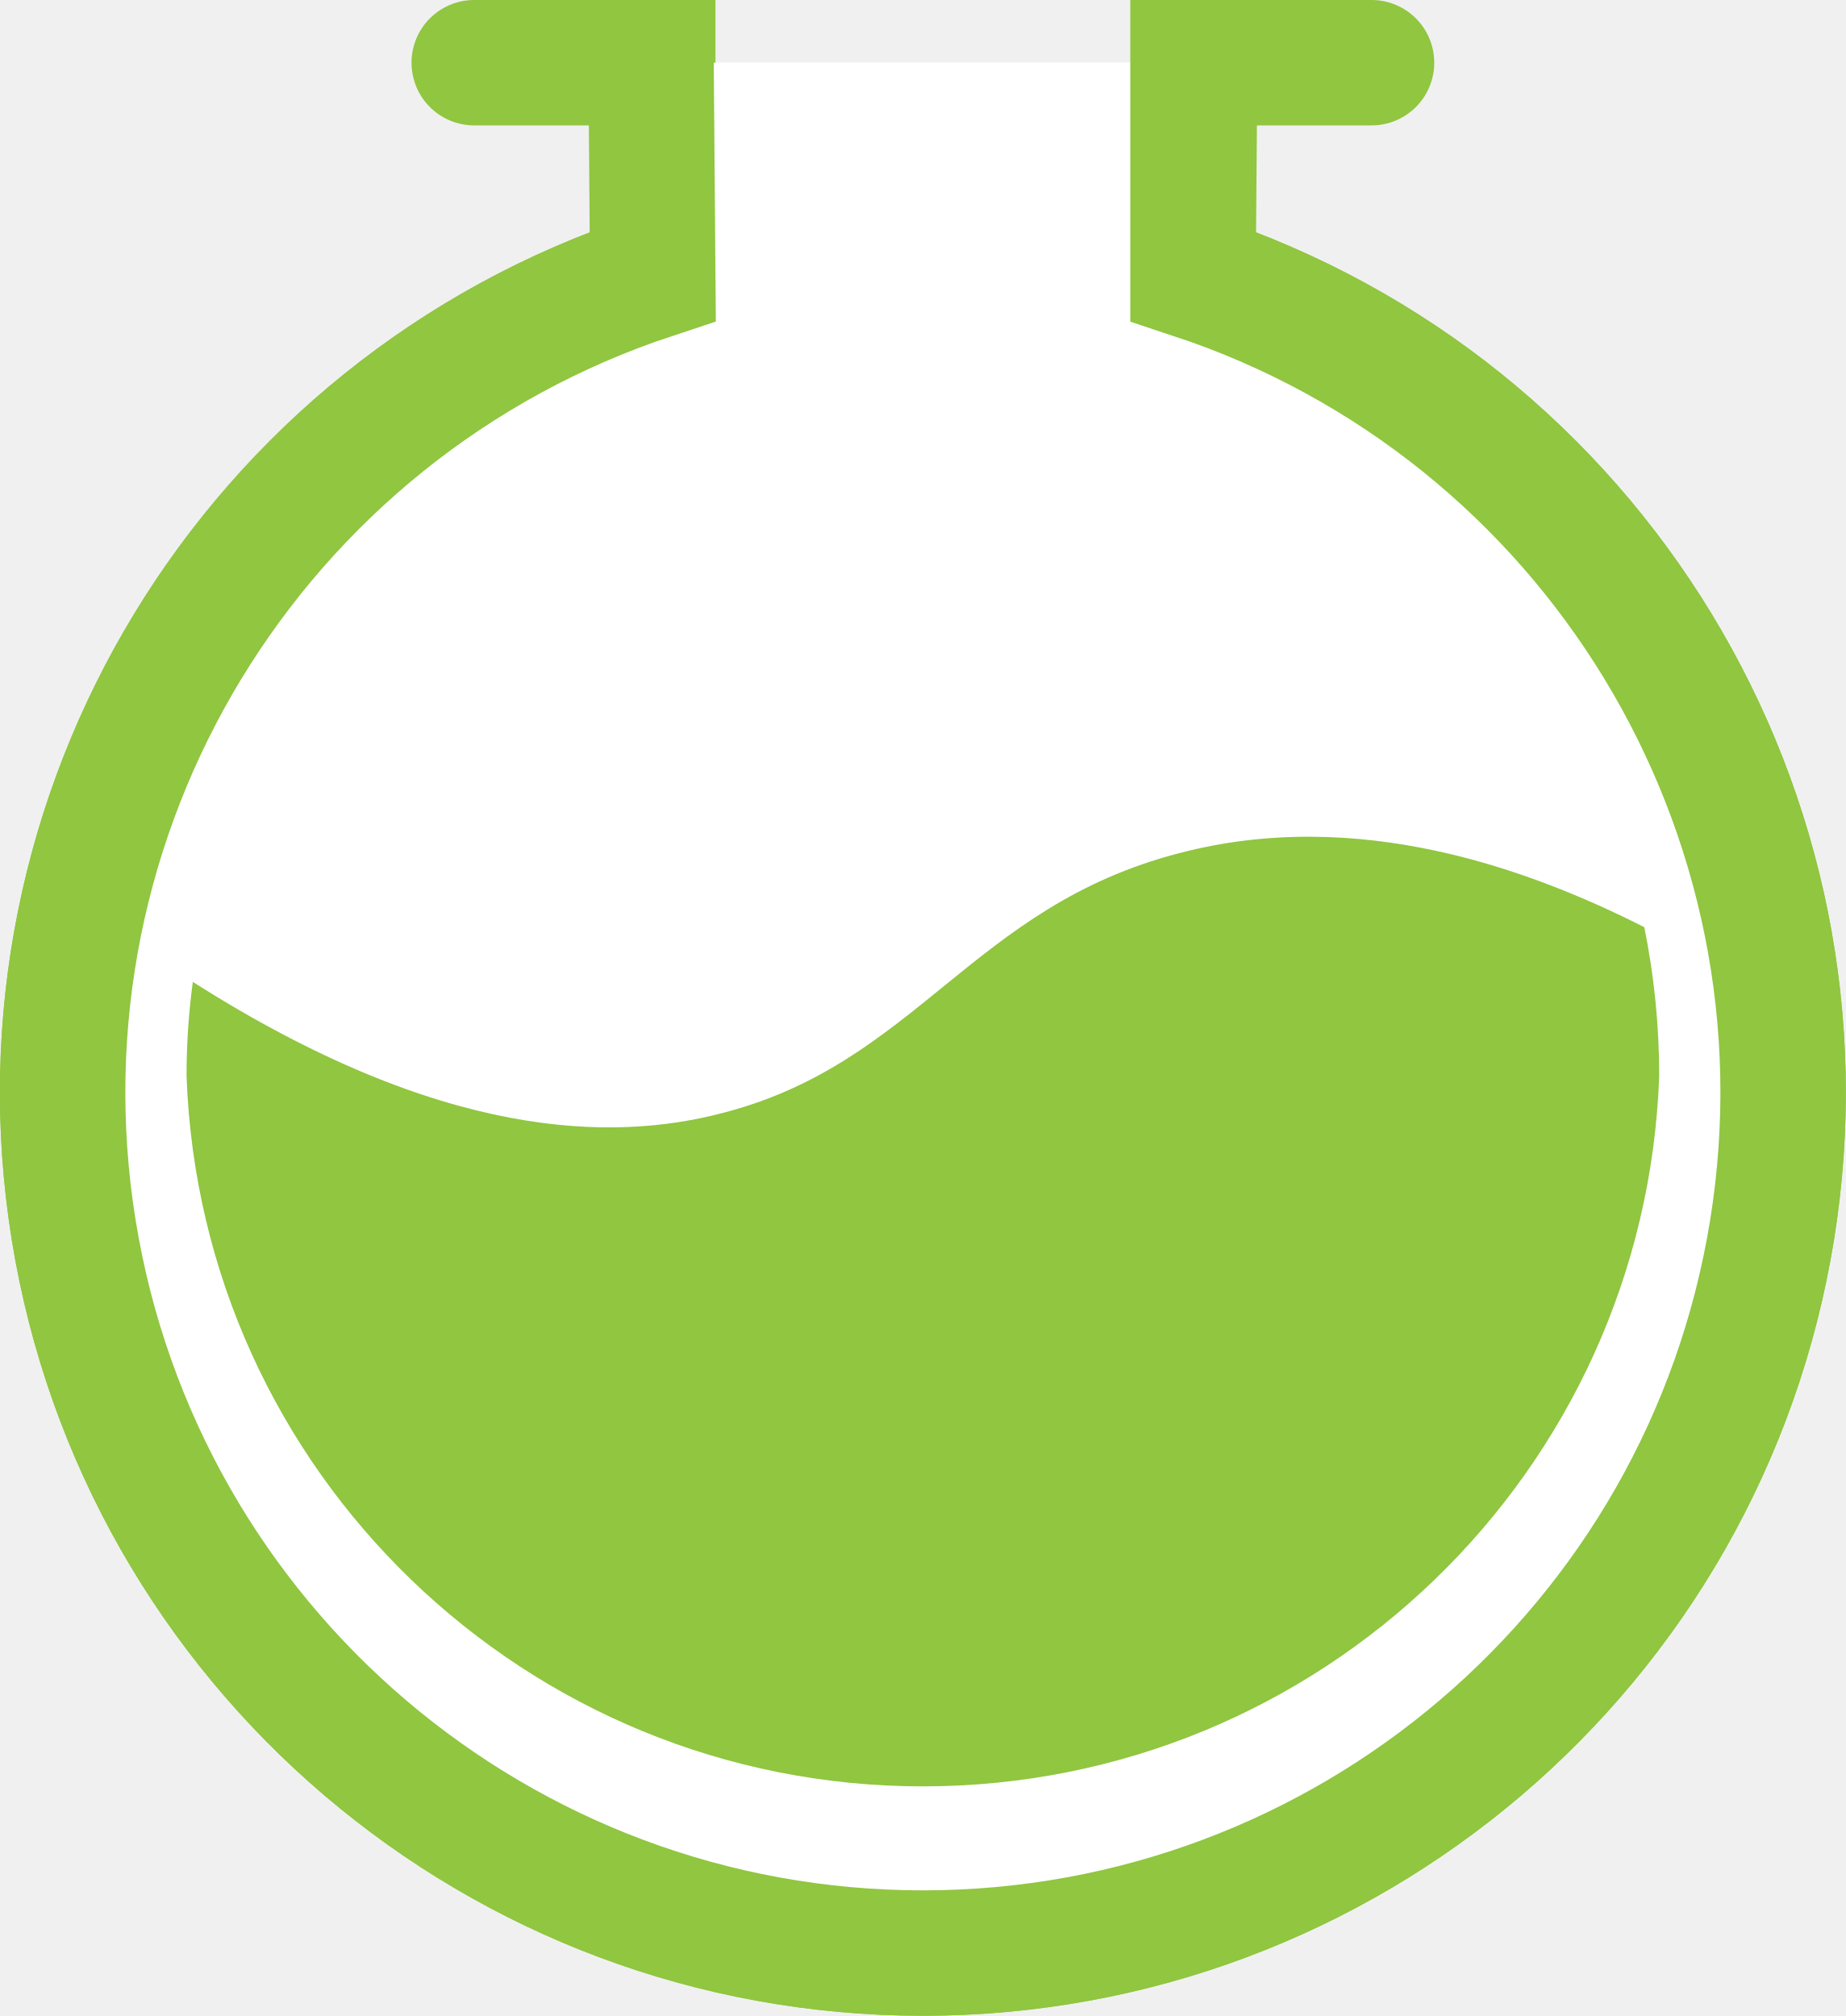
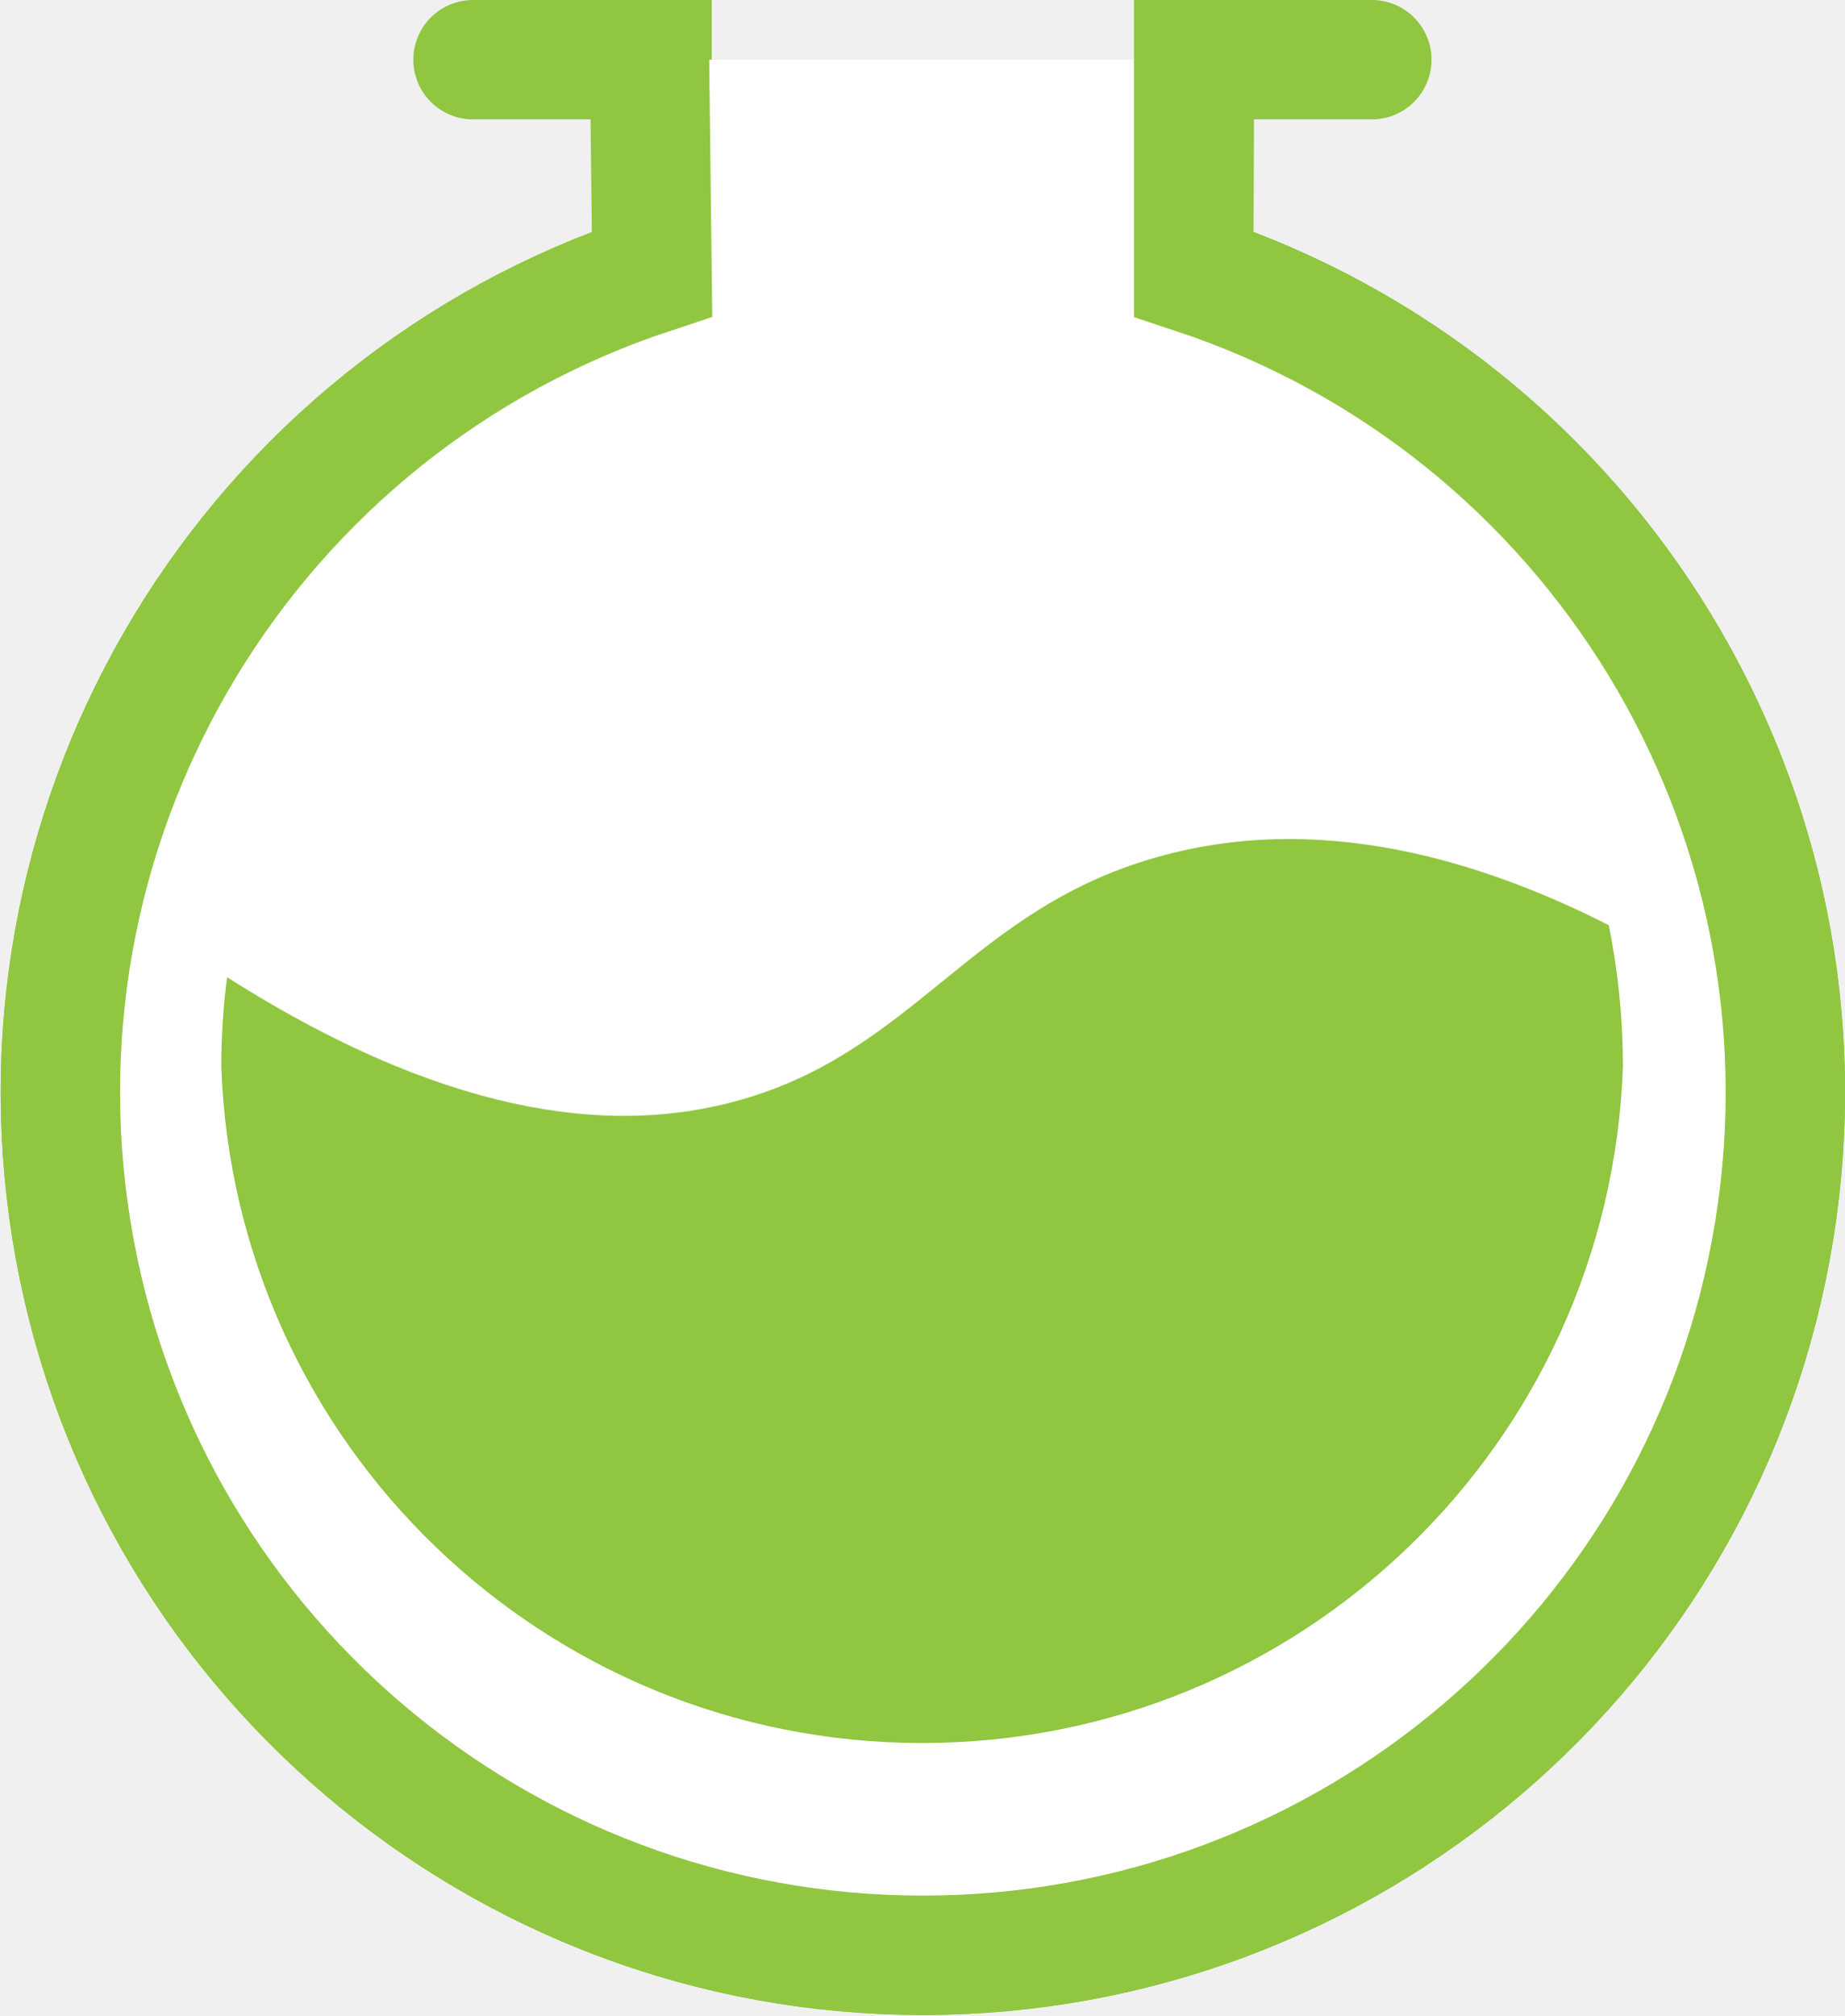
- <svg xmlns="http://www.w3.org/2000/svg" viewBox="0 0 117.74 128.61">
+ <svg xmlns="http://www.w3.org/2000/svg" viewBox="0 0 123.6 135.05">
  <defs>
    <style>.cls-1{fill:#fff;stroke:#90c640;stroke-linecap:round;stroke-miterlimit:10;stroke-width:8px;}.cls-2{fill:#90c640;}</style>
  </defs>
  <g id="Layer_2" data-name="Layer 2">
    <g id="Layer_1-2" data-name="Layer 1">
-       <path class="cls-1" d="M76.21,4,76.1,17.63a54.87,54.87,0,1,1-34.46,0V4H30.25" />
-       <path class="cls-1" d="M87.49,4H76.1V17.63a54.87,54.87,0,1,1-34.46,0L41.53,4" />
-       <path class="cls-2" d="M105.84,68.64a47,47,0,0,1-93.94,0,44.58,44.58,0,0,1,.4-6C28.2,72.75,39.08,72.85,46.1,71,58.47,67.82,62,57.85,75.21,54.43c11.4-3,22.33,1,29.68,4.72A47.88,47.88,0,0,1,105.84,68.64Z" />
+       <path class="cls-1" d="M80.06,4,80,18.36a57.8,57.8,0,1,1-36.3,0V4h-12" />
+       <path class="cls-1" d="M91.94,4H80V18.36a57.8,57.8,0,1,1-36.3,0L43.53,4" />
+       <path class="cls-2" d="M108.77,71.49a47,47,0,0,1-93.94,0,46.27,46.27,0,0,1,.39-6C31.13,75.6,42,75.7,49,73.88,61.4,70.68,65,60.7,78.14,57.28c11.4-3,22.32,1,29.68,4.72A47.88,47.88,0,0,1,108.77,71.49Z" />
    </g>
  </g>
</svg>
